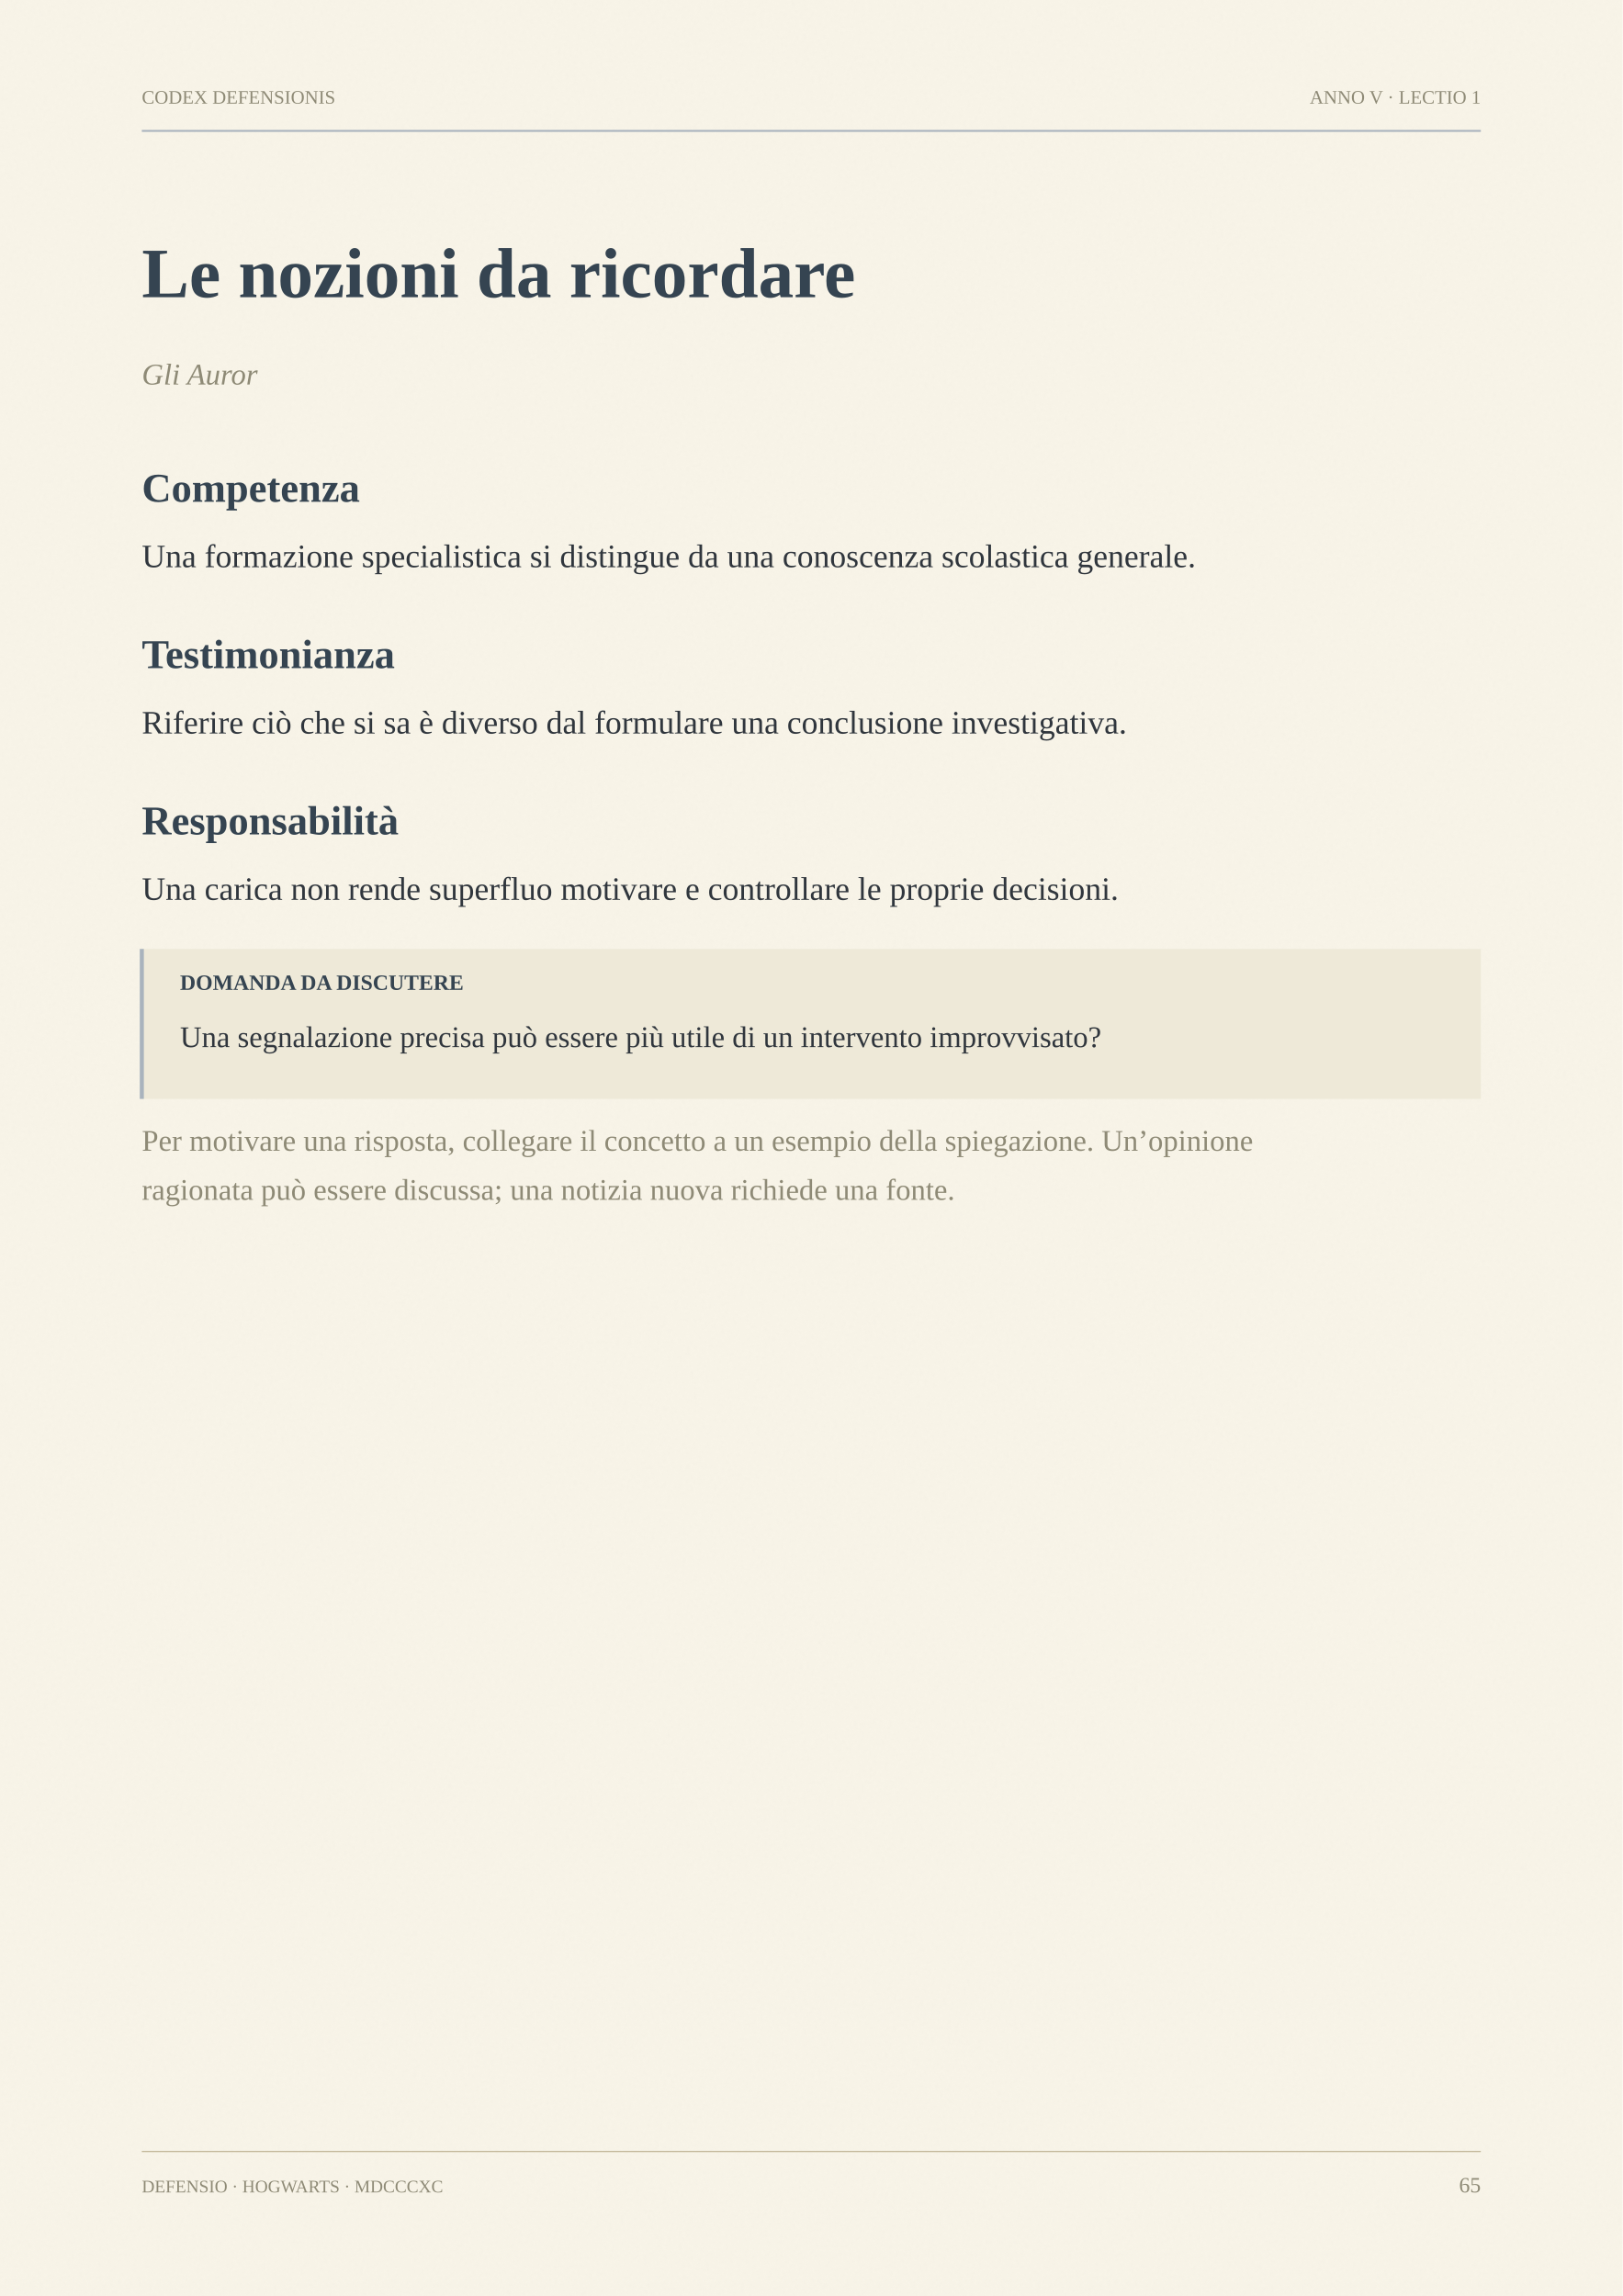
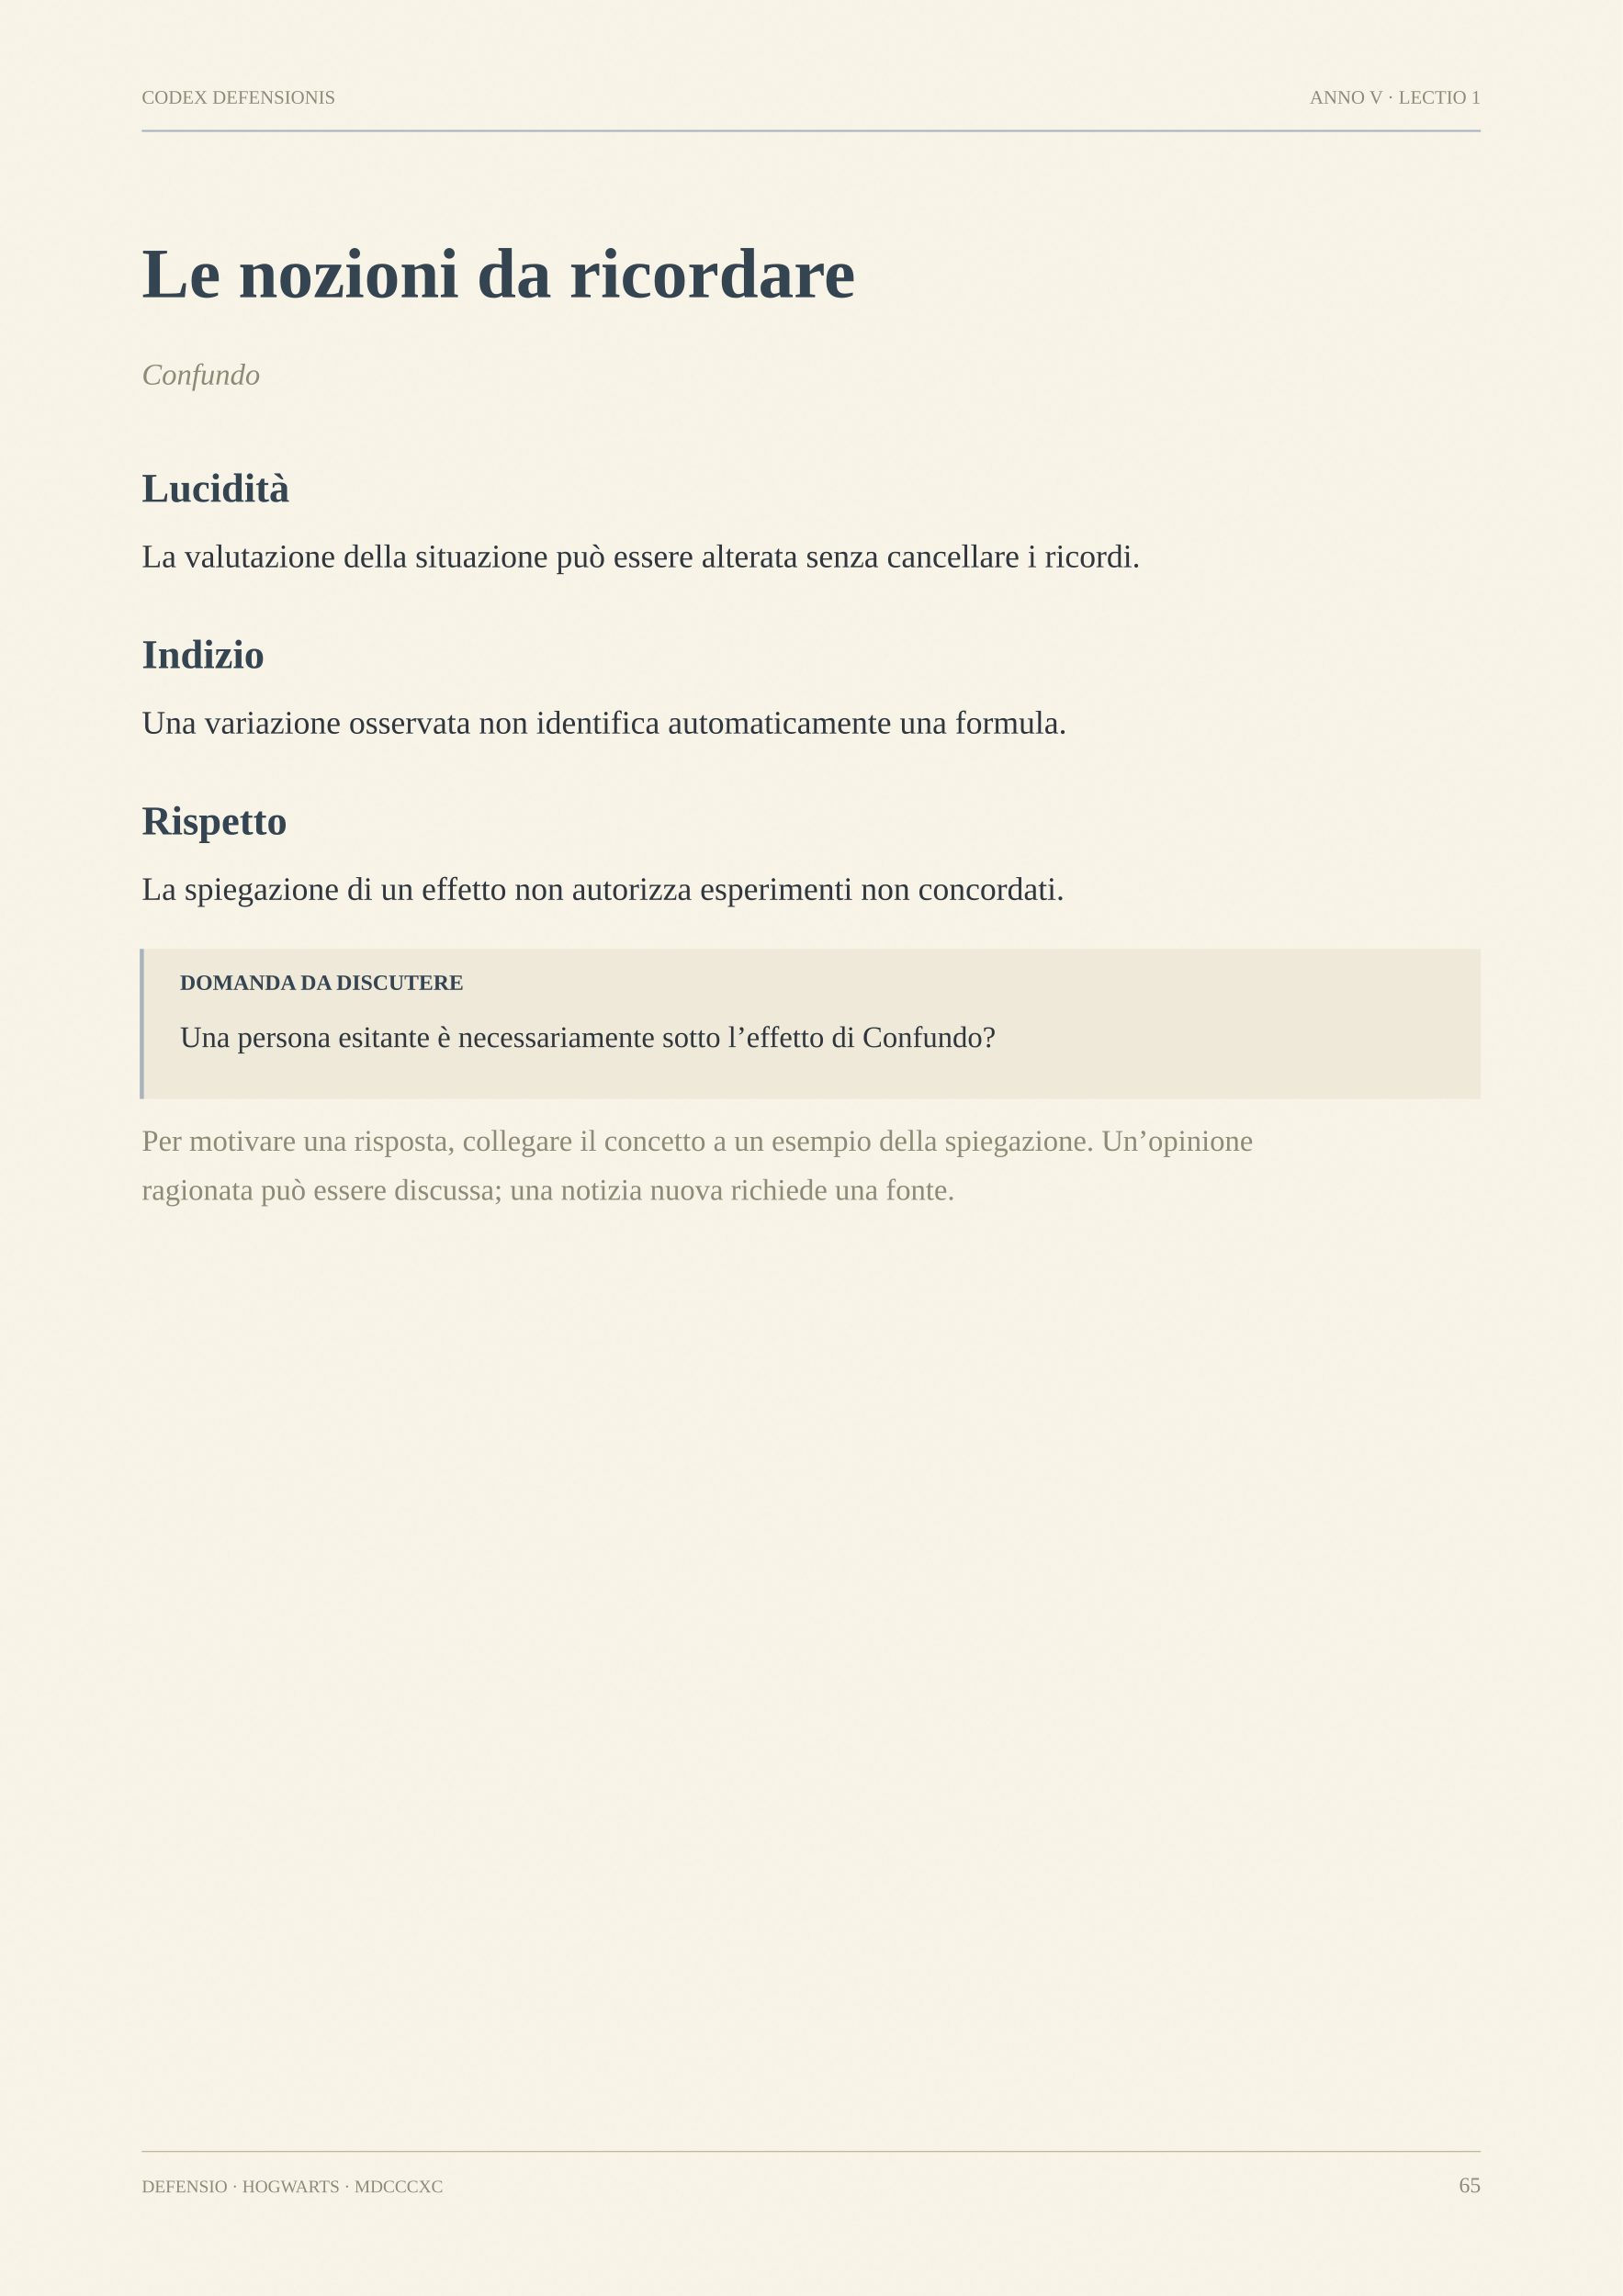
<svg xmlns="http://www.w3.org/2000/svg" width="595" height="842" viewBox="0 0 595 842">
  <defs>
    <filter id="grain">
      <feTurbulence type="fractalNoise" baseFrequency=".7" numOctaves="3" stitchTiles="stitch" />
      <feColorMatrix type="saturate" values="0" />
    </filter>
    <pattern id="paper" width="595" height="842" patternUnits="userSpaceOnUse">
      <rect width="595" height="842" filter="url(#grain)" opacity=".17" />
    </pattern>
    <linearGradient id="leather">
      <stop stop-color="#0e141a" />
      <stop offset=".12" stop-color="#394652" />
      <stop offset=".6" stop-color="#232f3b" />
      <stop offset="1" stop-color="#090e14" />
    </linearGradient>
  </defs>
  <rect width="595" height="842" fill="#f8f4e8" />
  <rect width="595" height="842" fill="url(#paper)" opacity=".17" />
  <text x="52" y="38" font-family="Georgia, Times New Roman, serif" font-size="7" fill="#8e8a76">CODEX DEFENSIONIS</text>
  <text x="543" y="38" font-family="Georgia, Times New Roman, serif" font-size="7" fill="#8e8a76" text-anchor="end">ANNO V · LECTIO 1</text>
  <path d="M52 48H543" stroke="#a9b3bd" stroke-width=".7" />
  <text x="52" y="109" font-family="Georgia, Times New Roman, serif" font-size="26" fill="#354451" font-weight="bold">Le nozioni da ricordare</text>
-   <text x="52" y="141" font-family="Georgia, Times New Roman, serif" font-size="11" fill="#8e8a76" font-style="italic">Gli Auror</text>
-   <text x="52" y="184" font-family="Georgia, Times New Roman, serif" font-size="15" fill="#354451" font-weight="bold">Competenza</text>
-   <text x="52" y="208" font-family="Georgia, Times New Roman, serif" font-size="12" fill="#30363d">Una formazione specialistica si distingue da una conoscenza scolastica generale.</text>
-   <text x="52" y="245" font-family="Georgia, Times New Roman, serif" font-size="15" fill="#354451" font-weight="bold">Testimonianza</text>
-   <text x="52" y="269" font-family="Georgia, Times New Roman, serif" font-size="12" fill="#30363d">Riferire ciò che si sa è diverso dal formulare una conclusione investigativa.</text>
-   <text x="52" y="306" font-family="Georgia, Times New Roman, serif" font-size="15" fill="#354451" font-weight="bold">Responsabilità</text>
-   <text x="52" y="330" font-family="Georgia, Times New Roman, serif" font-size="12" fill="#30363d">Una carica non rende superfluo motivare e controllare le proprie decisioni.</text>
+   <text x="52" y="141" font-family="Georgia, Times New Roman, serif" font-size="11" fill="#8e8a76" font-style="italic">Confundo</text>
+   <text x="52" y="184" font-family="Georgia, Times New Roman, serif" font-size="15" fill="#354451" font-weight="bold">Lucidità</text>
+   <text x="52" y="208" font-family="Georgia, Times New Roman, serif" font-size="12" fill="#30363d">La valutazione della situazione può essere alterata senza cancellare i ricordi.</text>
+   <text x="52" y="245" font-family="Georgia, Times New Roman, serif" font-size="15" fill="#354451" font-weight="bold">Indizio</text>
+   <text x="52" y="269" font-family="Georgia, Times New Roman, serif" font-size="12" fill="#30363d">Una variazione osservata non identifica automaticamente una formula.</text>
+   <text x="52" y="306" font-family="Georgia, Times New Roman, serif" font-size="15" fill="#354451" font-weight="bold">Rispetto</text>
+   <text x="52" y="330" font-family="Georgia, Times New Roman, serif" font-size="12" fill="#30363d">La spiegazione di un effetto non autorizza esperimenti non concordati.</text>
  <rect x="52" y="348" width="491" height="55" fill="#eee9d8" />
  <path d="M52 348v55" stroke="#a9b3bd" stroke-width="1.5" />
  <text x="66" y="363" font-family="Georgia, Times New Roman, serif" font-size="8" fill="#354451" font-weight="bold">DOMANDA DA DISCUTERE</text>
-   <text x="66" y="384" font-family="Georgia, Times New Roman, serif" font-size="11" fill="#30363d">Una segnalazione precisa può essere più utile di un intervento improvvisato?</text>
+   <text x="66" y="384" font-family="Georgia, Times New Roman, serif" font-size="11" fill="#30363d">Una persona esitante è necessariamente sotto l’effetto di Confundo?</text>
  <text x="52" y="422" font-family="Georgia, Times New Roman, serif" font-size="11" fill="#8e8a76">Per motivare una risposta, collegare il concetto a un esempio della spiegazione. Un’opinione</text>
  <text x="52" y="440" font-family="Georgia, Times New Roman, serif" font-size="11" fill="#8e8a76">ragionata può essere discussa; una notizia nuova richiede una fonte.</text>
  <path d="M52 789H543" stroke="#c3b89b" stroke-width=".45" />
  <text x="52" y="804" font-family="Georgia, Times New Roman, serif" font-size="6.5" fill="#8e8a76">DEFENSIO · HOGWARTS · MDCCCXC</text>
  <text x="543" y="804" font-family="Georgia, Times New Roman, serif" font-size="8" fill="#8e8a76" text-anchor="end">65</text>
</svg>
